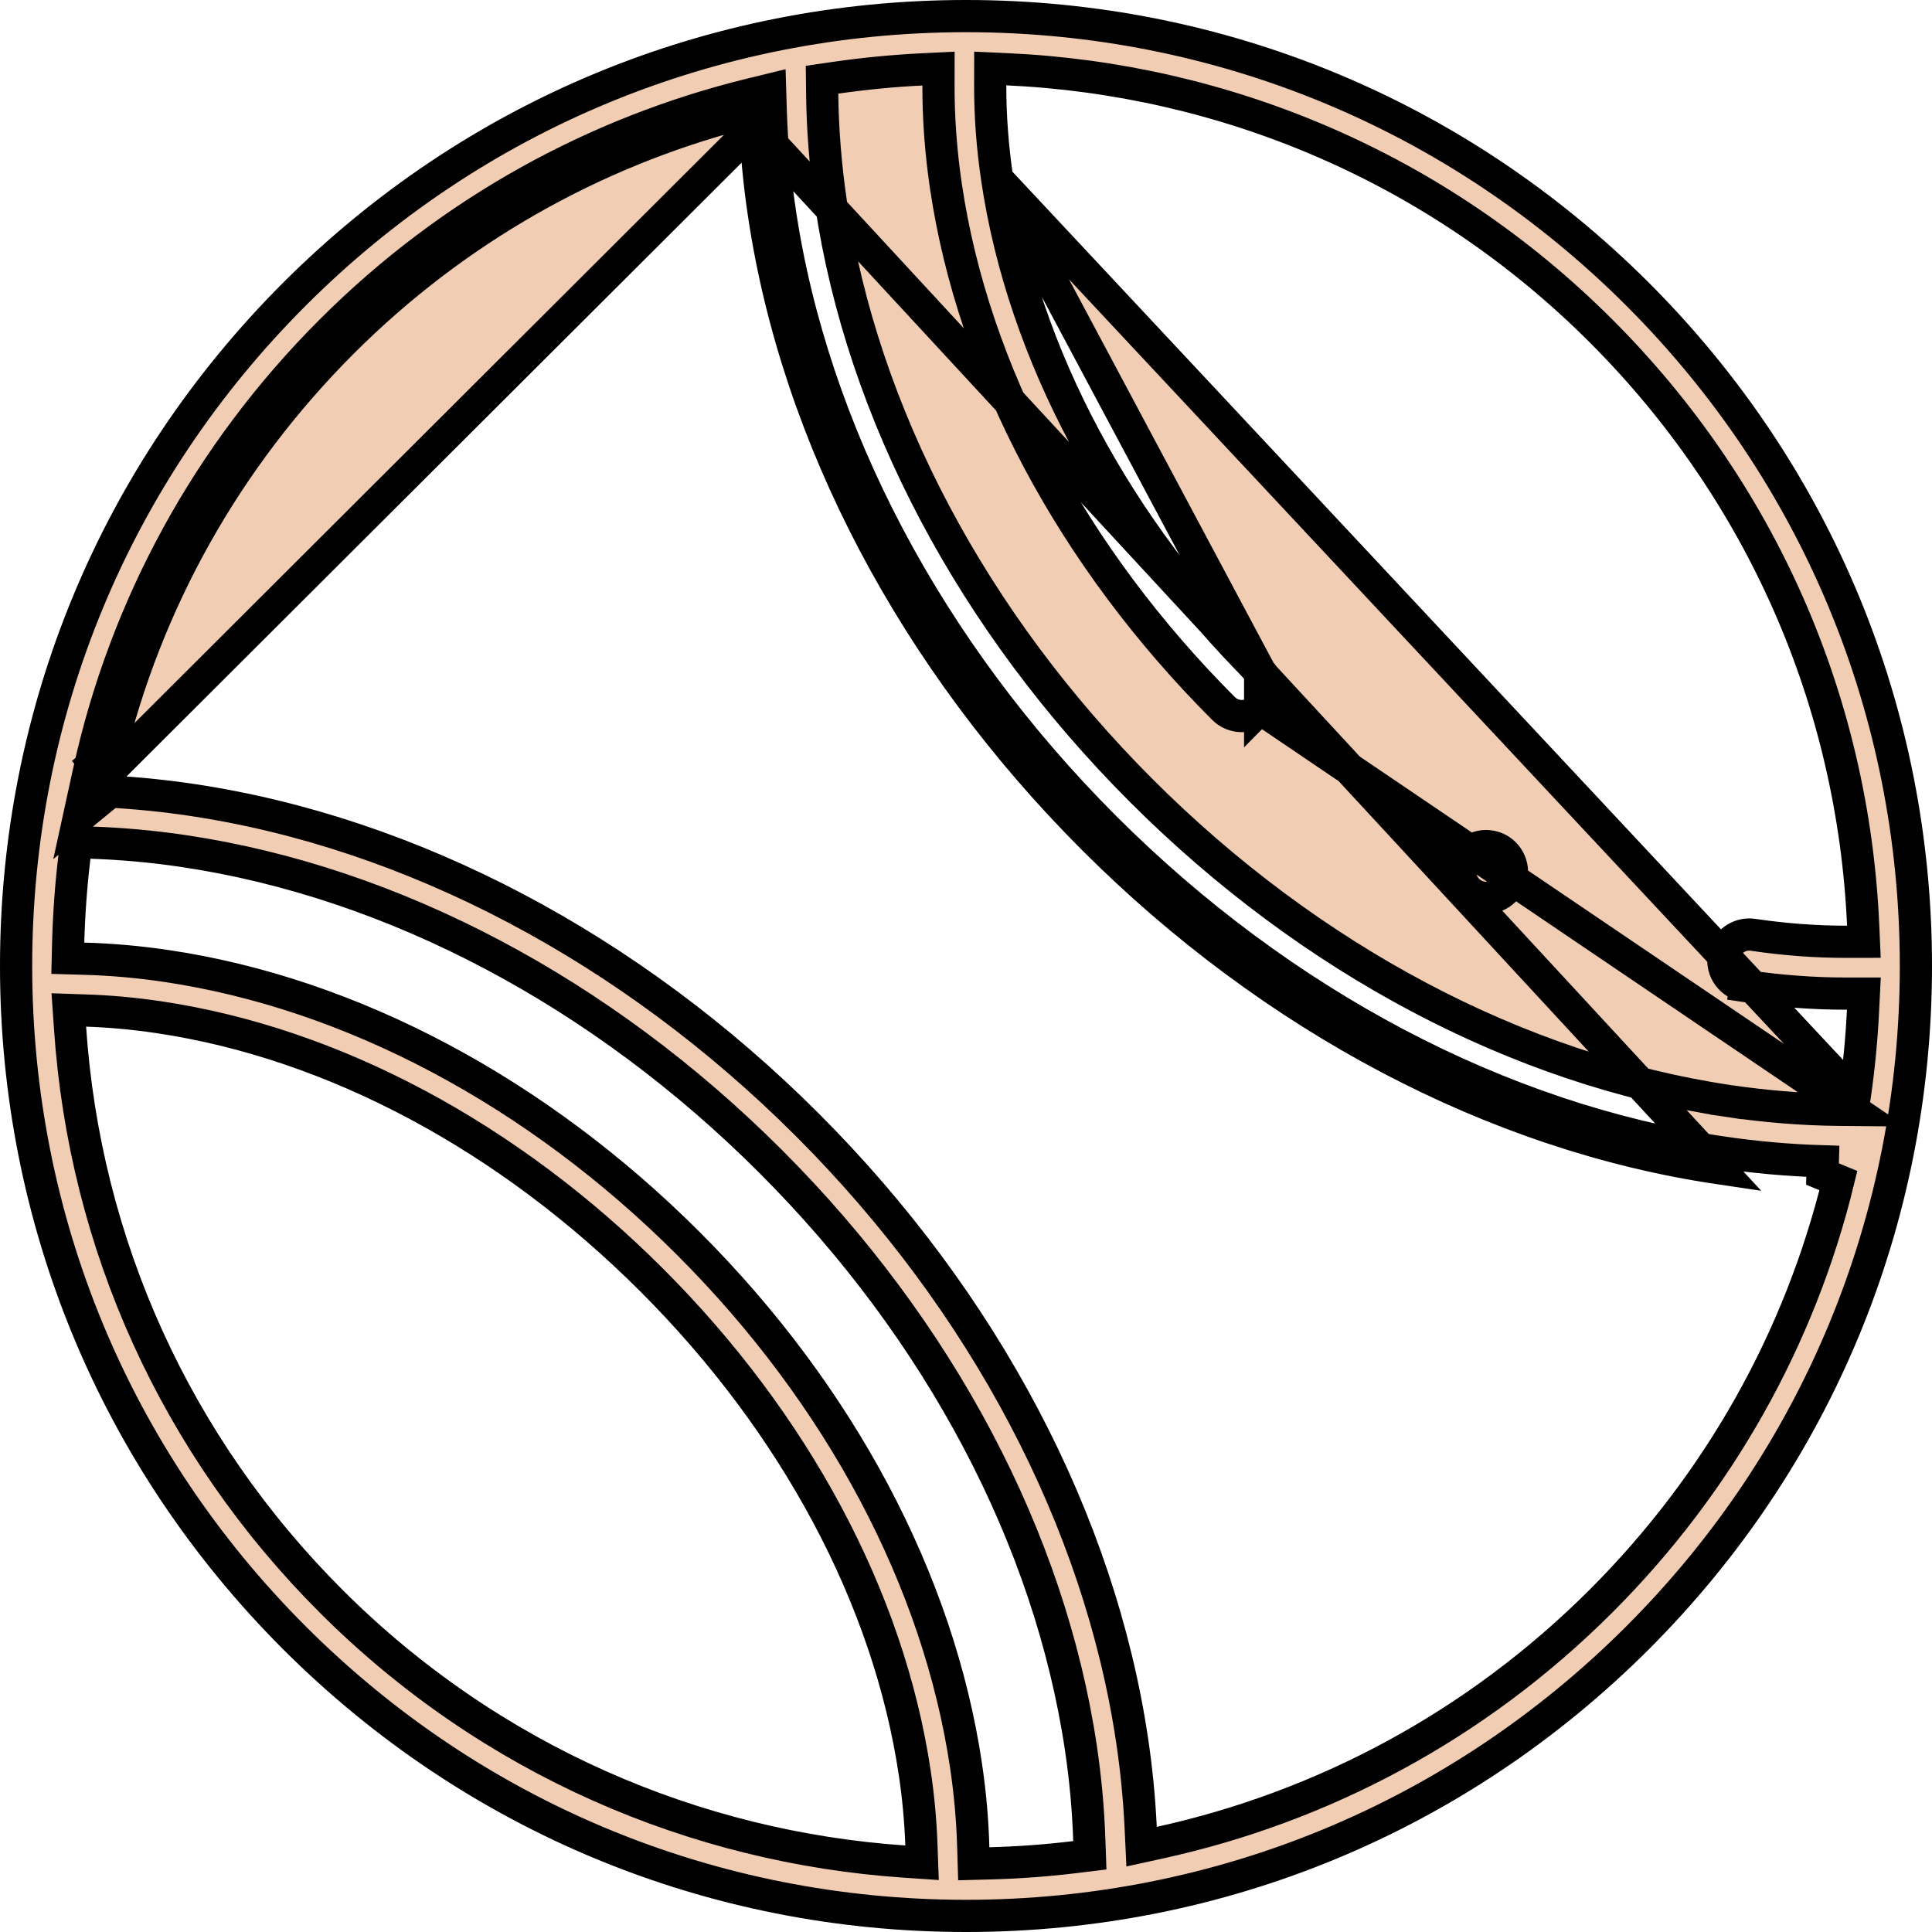
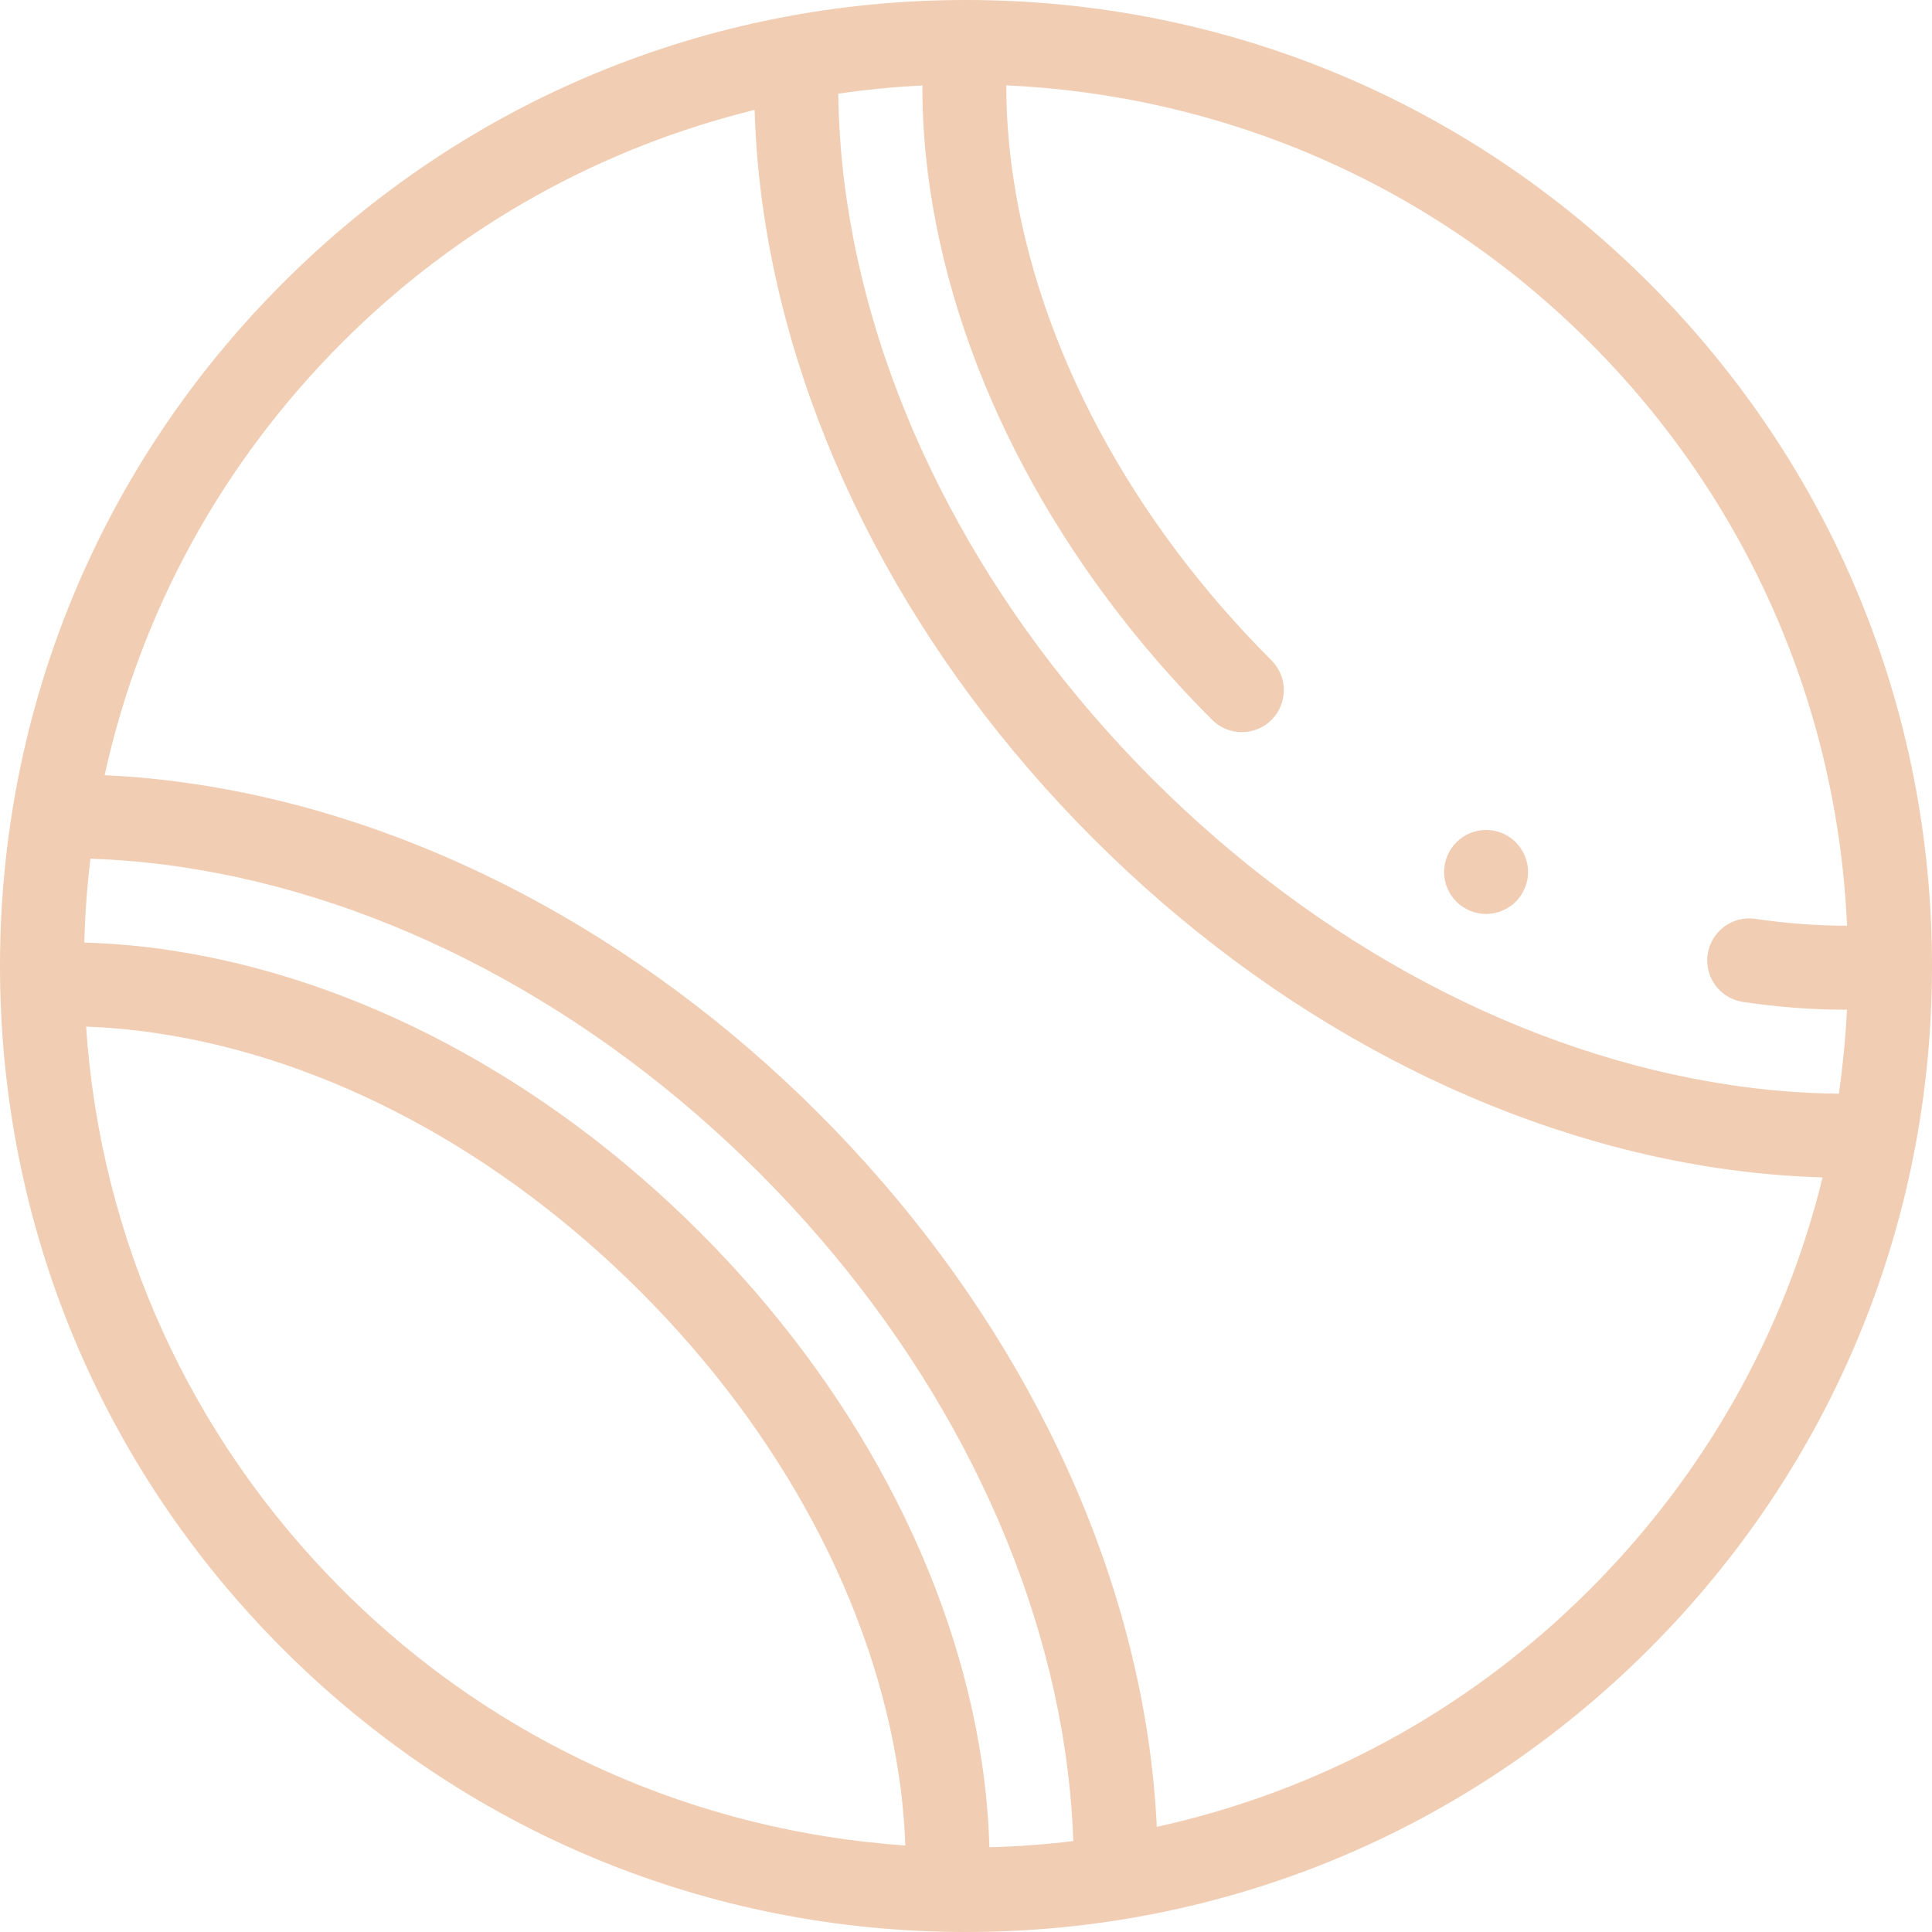
<svg xmlns="http://www.w3.org/2000/svg" width="60" height="60" viewBox="0 0 60 60" fill="none">
-   <path d="M23.455 3.924C23.499 4.831 23.588 5.736 23.722 6.634C24.755 13.586 28.389 20.48 33.955 26.045C39.52 31.611 46.414 35.245 53.366 36.278L23.455 3.924ZM23.455 3.924C23.488 3.916 23.521 3.908 23.554 3.9L23.435 3.414L22.935 3.429C22.936 3.466 22.937 3.503 22.939 3.541C18.427 4.737 14.163 7.1 10.632 10.631C7.007 14.256 4.525 18.717 3.362 23.579C3.334 23.578 3.306 23.576 3.278 23.575L3.086 23.566L2.938 23.688L2.931 23.694L3.248 24.081L3.254 24.082L23.455 3.924ZM57.539 34.47L57.102 34.466C55.978 34.455 54.83 34.363 53.676 34.192L53.749 33.697L53.676 34.192C47.154 33.223 40.684 29.793 35.446 24.554C30.207 19.316 26.777 12.846 25.808 6.324C25.638 5.175 25.546 4.033 25.534 2.913L25.529 2.476L25.962 2.413C26.844 2.286 27.731 2.2 28.621 2.156L29.146 2.13L29.145 2.656C29.143 3.678 29.22 4.728 29.378 5.794C30.229 11.526 33.282 17.287 37.998 22.003C38.312 22.317 38.821 22.317 39.135 22.003L57.539 34.47ZM57.539 34.47L57.602 34.037M57.539 34.47L57.602 34.037M57.602 34.037C57.729 33.156 57.815 32.27 57.858 31.38L57.884 30.856H57.359C57.342 30.856 57.327 30.856 57.319 30.857L57.31 30.857L57.308 30.857H57.308C56.298 30.857 55.26 30.779 54.206 30.622L54.133 31.117L54.206 30.622C53.767 30.557 53.463 30.148 53.529 29.709L53.529 29.708C53.594 29.269 54.003 28.966 54.442 29.031C55.436 29.178 56.412 29.25 57.363 29.248L57.885 29.247L57.862 28.726C57.55 21.755 54.688 15.243 49.722 10.278C44.608 5.164 37.985 2.455 31.275 2.151L30.753 2.127L30.752 2.649C30.75 3.595 30.822 4.569 30.969 5.558L30.969 5.558M57.602 34.037L30.969 5.558M30.969 5.558C31.775 10.983 34.685 16.414 39.135 20.865M30.969 5.558L39.135 20.865M39.135 20.865C39.449 21.179 39.449 21.689 39.135 22.003L39.135 20.865ZM2.691 31.384L2.137 31.365L2.175 31.917C2.628 38.645 5.465 44.91 10.278 49.722C15.228 54.672 21.592 57.368 28.081 57.812L28.635 57.85L28.615 57.295C28.588 56.548 28.52 55.803 28.409 55.064C27.603 49.639 24.693 44.208 20.243 39.757C15.792 35.306 10.361 32.397 4.936 31.591C4.178 31.478 3.427 31.409 2.691 31.384ZM30.226 57.382L30.241 57.881L30.739 57.868C31.626 57.845 32.511 57.78 33.391 57.673L33.846 57.617L33.83 57.159C33.798 56.201 33.711 55.246 33.57 54.297C32.601 47.776 29.17 41.306 23.932 36.068C18.694 30.829 12.224 27.399 5.702 26.43L5.702 26.43C4.737 26.287 3.774 26.2 2.825 26.169L2.367 26.154L2.312 26.608C2.207 27.484 2.142 28.369 2.118 29.26L2.106 29.759L2.604 29.773C3.464 29.797 4.321 29.873 5.171 30L5.172 30C10.904 30.851 16.665 33.904 21.38 38.62C26.096 43.335 29.148 49.096 30 54.828L30 54.828C30.127 55.674 30.202 56.527 30.226 57.382ZM35.425 56.759L35.453 57.35L36.032 57.223C41.053 56.119 45.825 53.618 49.722 49.722C53.38 46.065 55.896 41.567 57.093 36.664L56.599 36.461L56.61 36.066C55.549 36.034 54.49 35.94 53.44 35.783L53.439 35.783C46.606 34.768 39.808 31.191 34.308 25.692C28.809 20.192 25.232 13.394 24.217 6.561L24.217 6.56C24.061 5.513 23.966 4.457 23.935 3.399L23.916 2.781L23.316 2.928C18.535 4.101 14.005 6.55 10.278 10.278C6.462 14.094 3.888 18.823 2.759 23.973L2.451 25.38L3.422 24.584C4.265 24.63 5.104 24.715 5.939 24.839L5.939 24.839C12.772 25.854 19.57 29.431 25.07 34.93C30.569 40.43 34.146 47.228 35.161 54.061L35.161 54.061C35.294 54.955 35.382 55.856 35.425 56.759ZM30 0.5C37.881 0.5 45.287 3.568 50.86 9.14C56.432 14.713 59.5 22.119 59.5 30C59.5 37.881 56.432 45.287 50.86 50.86C45.287 56.432 37.881 59.5 30 59.5C22.119 59.5 14.713 56.432 9.14 50.86C3.568 45.287 0.5 37.881 0.5 30C0.5 22.119 3.568 14.713 9.14 9.14C14.713 3.568 22.119 0.5 30 0.5ZM45.583 27.648L45.582 27.647C45.434 27.499 45.348 27.291 45.347 27.08C45.348 26.866 45.433 26.662 45.583 26.511C45.734 26.36 45.939 26.276 46.152 26.275C46.365 26.276 46.57 26.36 46.721 26.511C46.869 26.66 46.956 26.869 46.956 27.079C46.955 27.292 46.87 27.497 46.72 27.648C46.571 27.797 46.362 27.884 46.152 27.884C45.941 27.884 45.732 27.797 45.583 27.648Z" fill="#F1CDB3" stroke="black" />
+   <path d="M51.213 8.787C45.547 3.121 38.013 0 30 0C21.987 0 14.453 3.121 8.787 8.787C3.12 14.453 0 21.987 0 30C0 38.013 3.12 45.547 8.787 51.213C14.453 56.879 21.987 60 30 60C38.013 60 45.547 56.879 51.213 51.213C56.88 45.547 60 38.013 60 30C60 21.987 56.88 14.453 51.213 8.787ZM10.631 49.368C5.904 44.642 3.119 38.491 2.674 31.883C3.39 31.908 4.122 31.976 4.862 32.086C10.165 32.873 15.502 35.723 19.889 40.111C24.277 44.498 27.127 49.835 27.914 55.138C28.022 55.859 28.089 56.585 28.115 57.313C21.742 56.877 15.493 54.23 10.631 49.368ZM30.726 57.368C30.701 56.493 30.624 55.62 30.495 54.755C29.625 48.902 26.514 43.046 21.734 38.266C16.954 33.486 11.098 30.375 5.245 29.505C4.375 29.375 3.498 29.298 2.618 29.273C2.641 28.397 2.705 27.528 2.808 26.668C3.738 26.699 4.682 26.784 5.629 26.925C12.031 27.876 18.405 31.248 23.578 36.421C28.751 41.594 32.124 47.969 33.075 54.371C33.213 55.3 33.299 56.237 33.331 57.176C32.466 57.281 31.597 57.346 30.726 57.368ZM49.368 49.368C45.542 53.195 40.855 55.65 35.925 56.735C35.881 55.815 35.791 54.898 35.656 53.988C34.623 47.036 30.989 40.142 25.423 34.577C19.858 29.011 12.964 25.377 6.012 24.344C5.098 24.208 4.178 24.118 3.255 24.075L3.248 24.081C4.356 19.024 6.883 14.38 10.632 10.631C14.292 6.971 18.74 4.565 23.435 3.414C23.467 4.492 23.563 5.567 23.722 6.634C24.755 13.586 28.389 20.48 33.955 26.045C39.52 31.611 46.414 35.245 53.366 36.278C54.436 36.437 55.514 36.533 56.596 36.565L56.607 36.546C55.432 41.359 52.962 45.775 49.368 49.368ZM57.107 33.966C56.006 33.955 54.881 33.865 53.749 33.697C47.347 32.746 40.972 29.373 35.799 24.201C30.627 19.028 27.254 12.653 26.303 6.251C26.135 5.124 26.046 4.004 26.034 2.908C26.9 2.783 27.771 2.698 28.645 2.655C28.643 3.703 28.721 4.777 28.883 5.868C29.753 11.72 32.864 17.576 37.644 22.356C38.153 22.865 38.979 22.865 39.489 22.356C39.998 21.847 39.998 21.021 39.489 20.511C35.102 16.124 32.252 10.788 31.464 5.484C31.32 4.519 31.25 3.57 31.252 2.651C37.843 2.949 44.347 5.609 49.369 10.632C54.246 15.509 57.056 21.902 57.362 28.748C56.437 28.75 55.486 28.68 54.516 28.536C53.803 28.43 53.14 28.922 53.034 29.635C52.928 30.348 53.42 31.011 54.133 31.117C55.21 31.277 56.273 31.357 57.308 31.357C57.325 31.357 57.342 31.356 57.359 31.356C57.316 32.23 57.232 33.1 57.107 33.966Z" fill="#F1CDB3" />
+   <path d="M46.152 25.775C45.806 25.776 45.474 25.913 45.23 26.157C44.985 26.402 44.848 26.734 44.847 27.079C44.847 27.422 44.986 27.759 45.23 28.002C45.472 28.244 45.809 28.384 46.152 28.384C46.495 28.384 46.831 28.244 47.074 28.002C47.318 27.756 47.455 27.425 47.456 27.079C47.456 26.736 47.316 26.4 47.074 26.157C46.829 25.913 46.498 25.776 46.152 25.775Z" fill="#F1CDB3" />
</svg>
